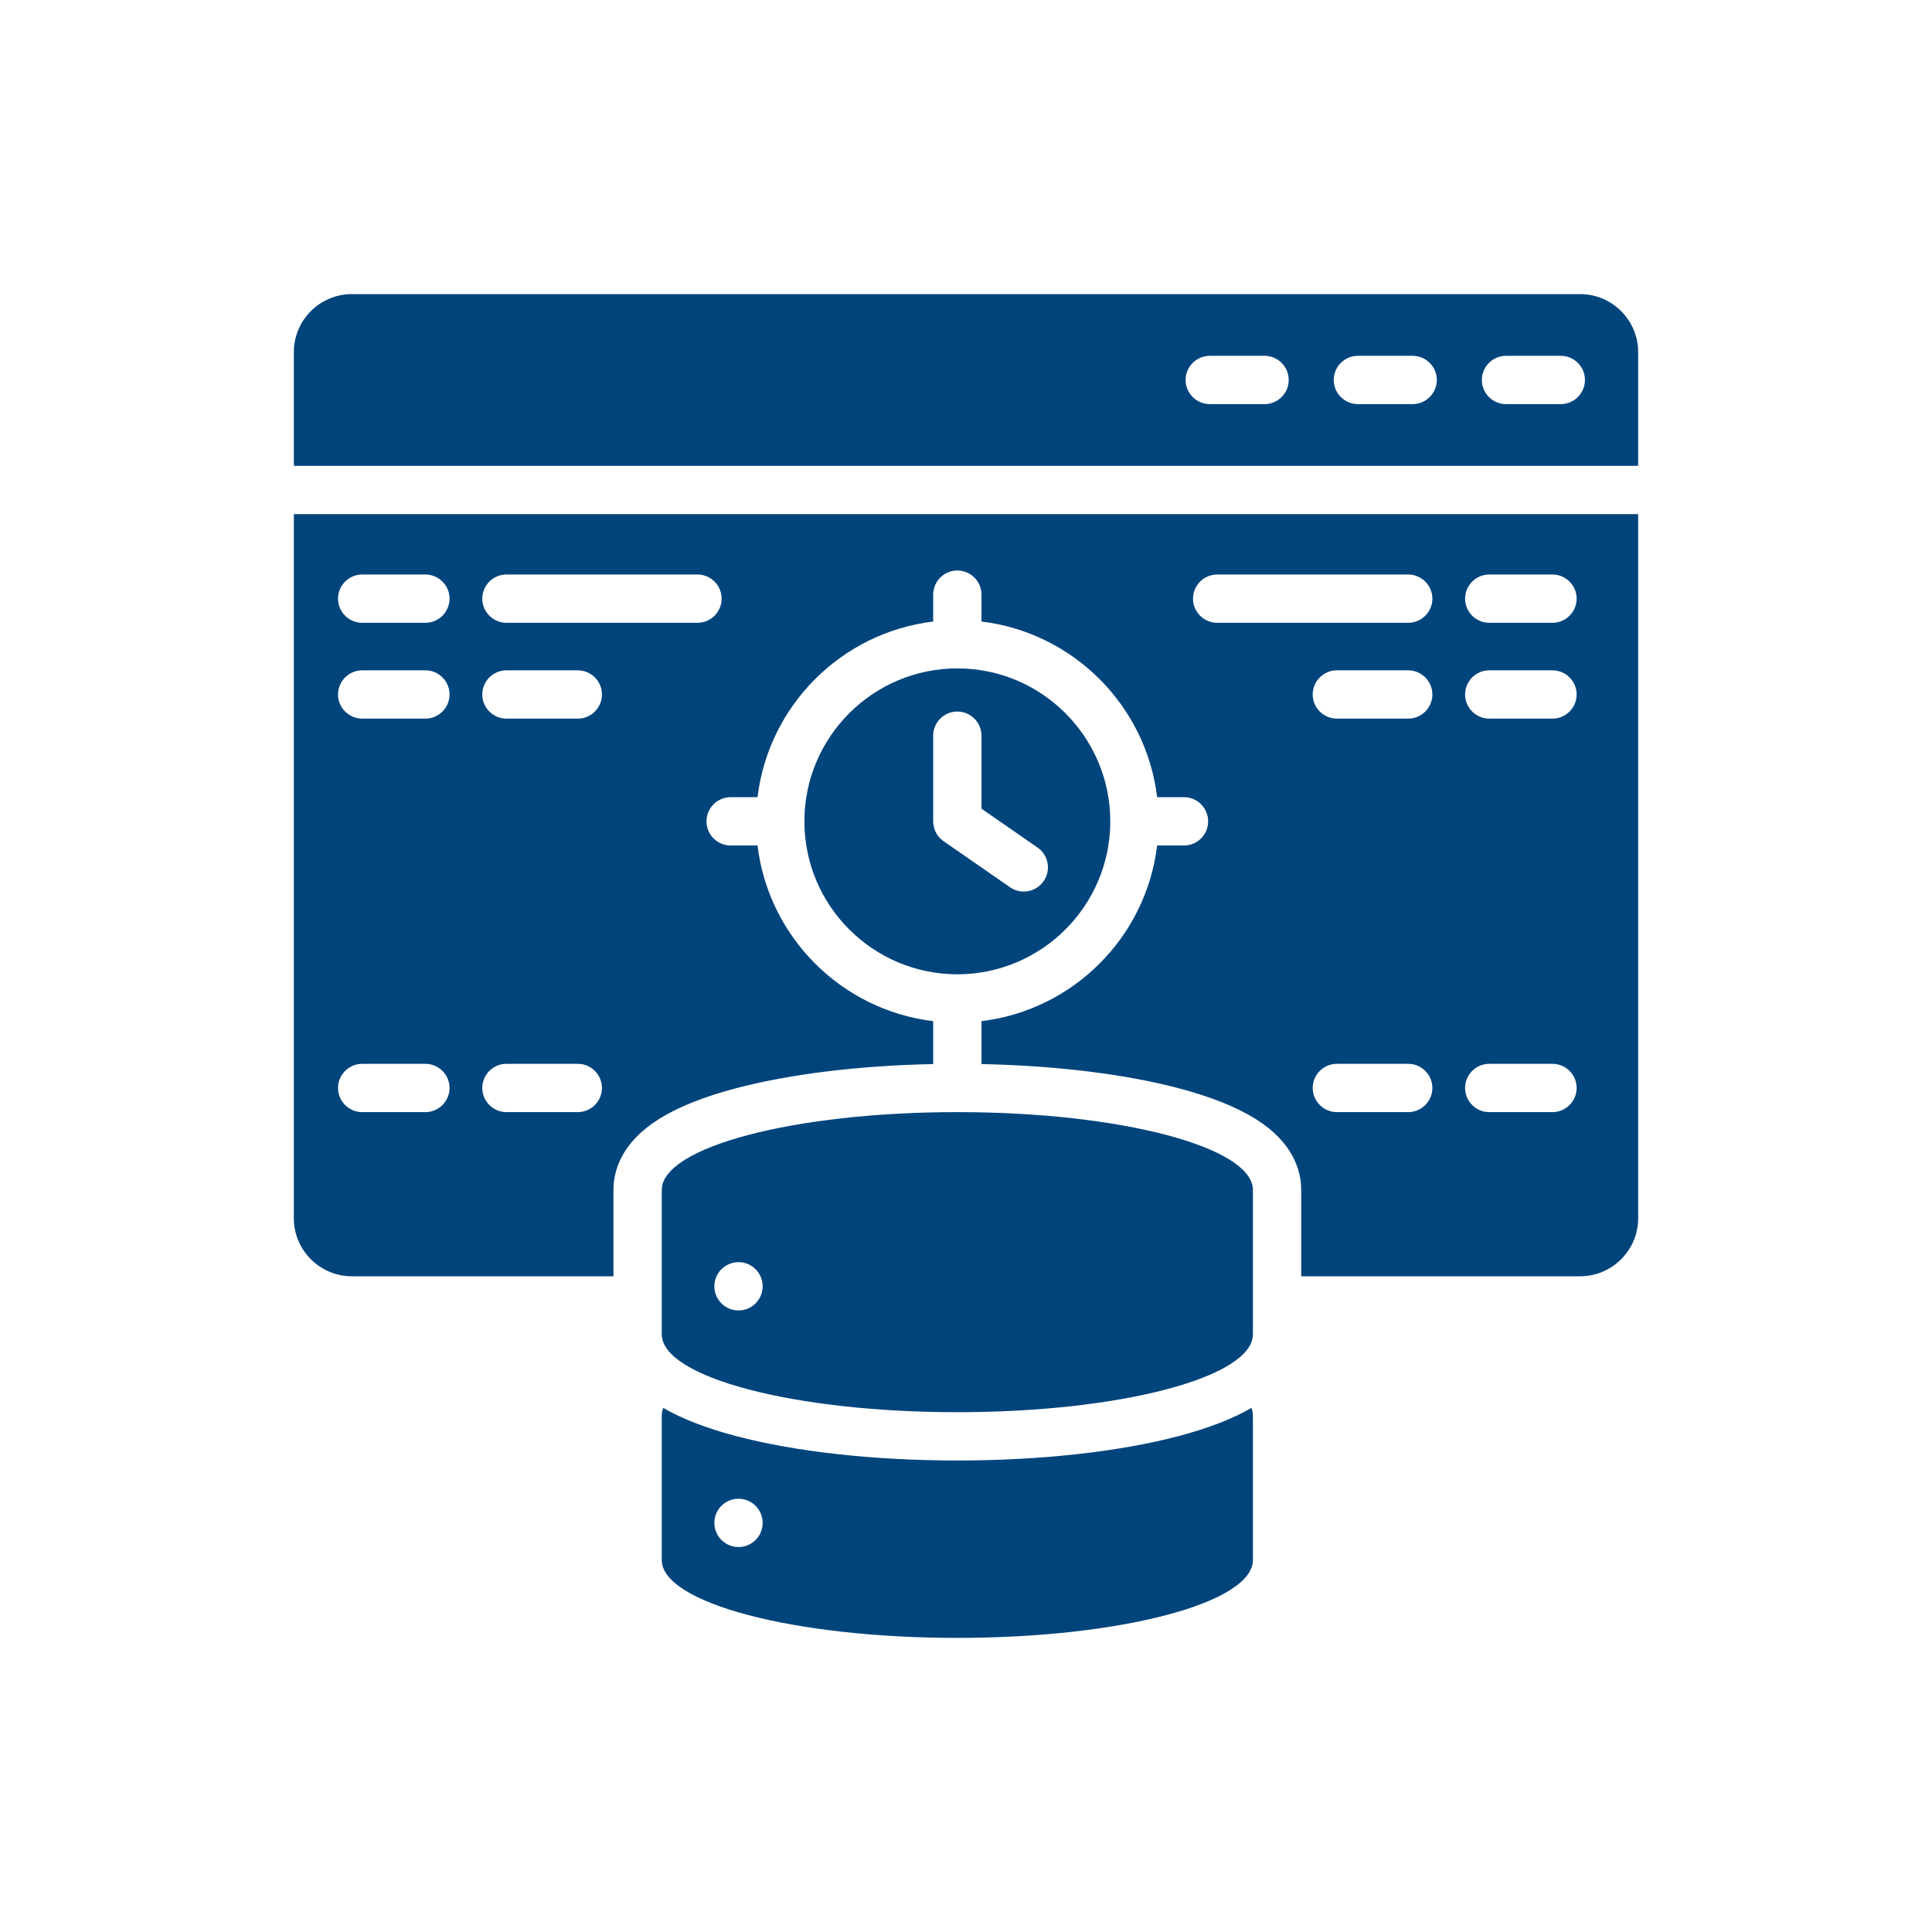
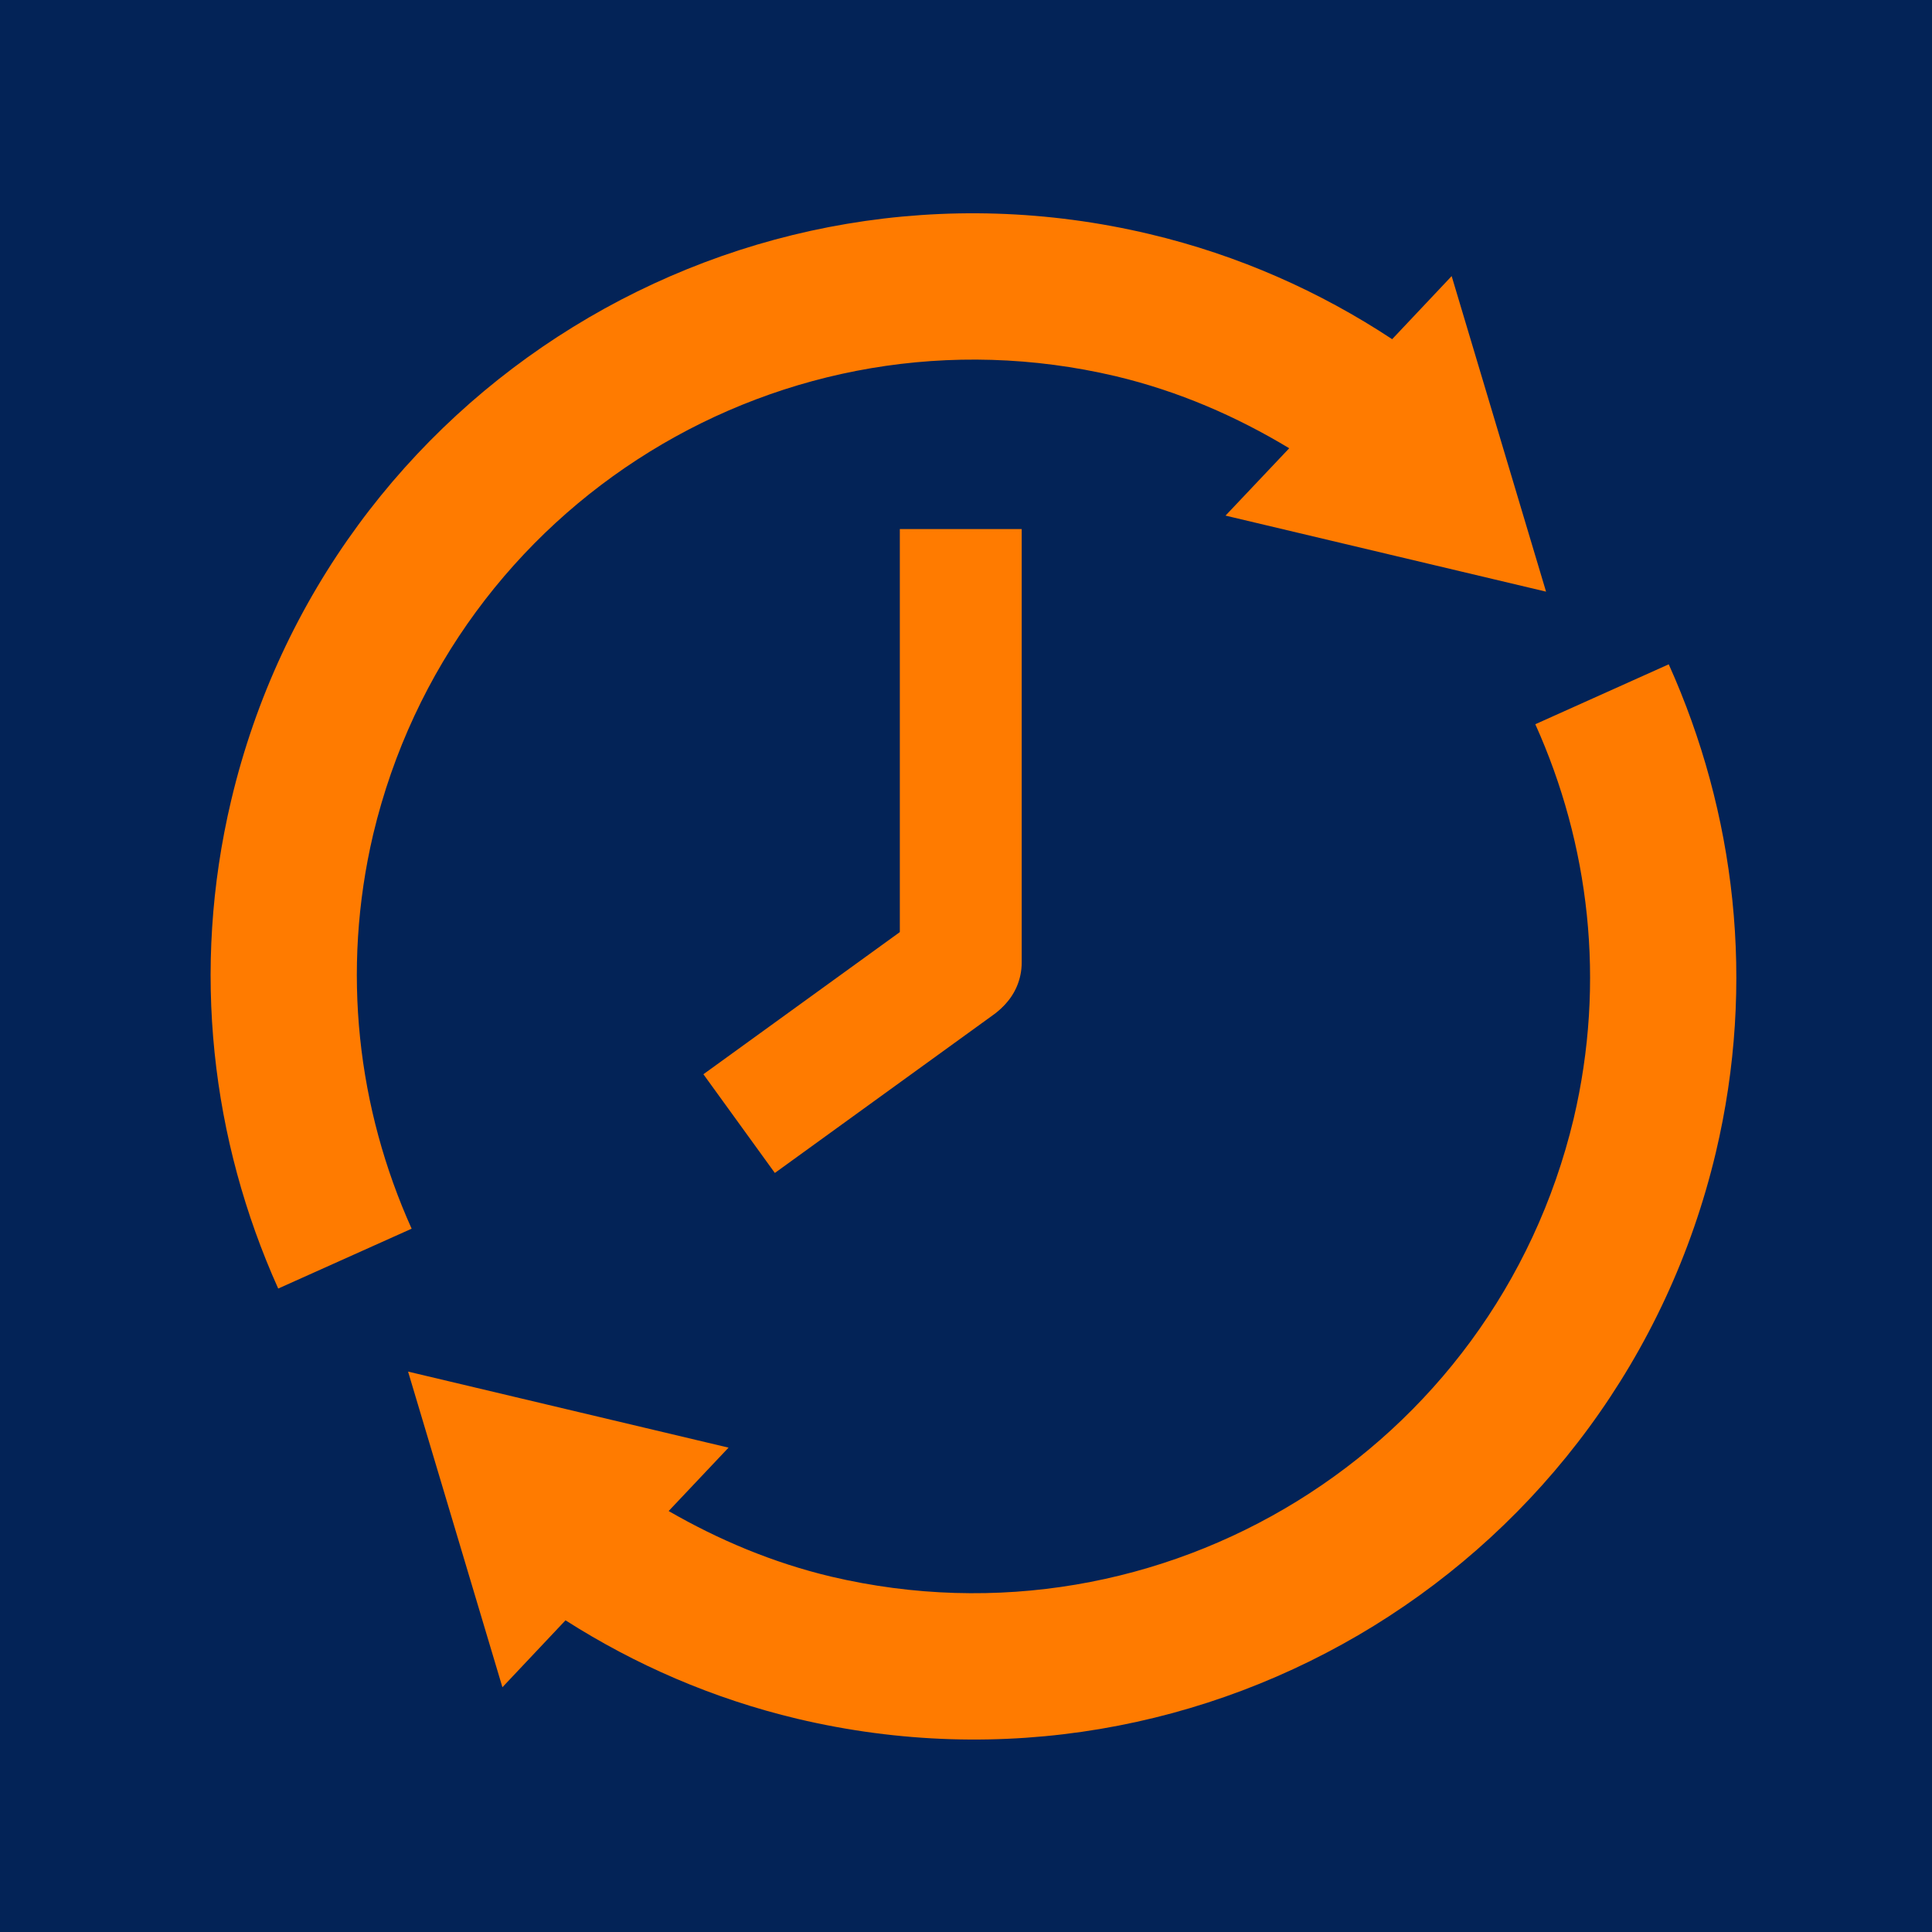
- <svg xmlns="http://www.w3.org/2000/svg" width="800px" height="800px" viewBox="0 0 1000 1000" id="Layer_2" version="1.1" xml:space="preserve">
-   <g>
-     <path d="M152.09,182.23v58.88h695.82v-58.88c0-16.5-13.5-30-30-30H182.09   C165.59,152.23,152.09,165.73,152.09,182.23z M767,196.67c0-6.88,5.62-12.5,12.5-12.5h28.37c3.43,0,6.56,1.4,8.83,3.67   c2.26,2.27,3.67,5.39,3.67,8.83c0,6.87-5.63,12.5-12.5,12.5H779.5c-3.44,0-6.56-1.41-8.83-3.67C768.4,203.23,767,200.11,767,196.67   z M690.33,196.67c0-6.88,5.63-12.5,12.5-12.5h28.37c3.44,0,6.56,1.4,8.83,3.67c2.27,2.27,3.67,5.39,3.67,8.83   c0,6.87-5.62,12.5-12.5,12.5h-28.37c-3.43,0-6.56-1.41-8.83-3.67C691.74,203.23,690.33,200.11,690.33,196.67z M613.67,196.67   c0-6.88,5.62-12.5,12.5-12.5h28.37c3.44,0,6.56,1.4,8.83,3.67c2.26,2.27,3.67,5.39,3.67,8.83c0,6.87-5.63,12.5-12.5,12.5h-28.37   c-3.44,0-6.57-1.41-8.83-3.67C615.08,203.23,613.67,200.11,613.67,196.67z" fill="#00447C" />
-     <path d="M495.51,575.63c-84.49,0-152.99,18.06-152.99,40.33c0,0.39,0.03,0.77,0.07,1.16h-0.07v73.49   c0,22.28,68.5,40.34,152.99,40.34c84.5,0,153-18.06,153-40.34v-73.49h-0.07c0.04-0.39,0.07-0.77,0.07-1.16   C648.51,593.69,580.01,575.63,495.51,575.63z M382.25,678.29c-6.9,0-12.5-5.6-12.5-12.5c0-6.91,5.6-12.5,12.5-12.5   s12.5,5.59,12.5,12.5C394.75,672.69,389.15,678.29,382.25,678.29z" fill="#00447C" />
-     <path d="M647.74,728.72c-9.62,5.63-22.28,10.53-37.67,14.59c-30.92,8.15-71.6,12.64-114.56,12.64   c-42.95,0-83.63-4.49-114.55-12.64c-15.4-4.06-28.06-8.96-37.67-14.59c-0.51,1.34-0.77,2.69-0.77,4.07c0,0.38,0.03,0.77,0.07,1.15   h-0.07v73.5c0,22.27,68.5,40.33,152.99,40.33c84.5,0,153-18.06,153-40.33v-73.5h-0.07c0.04-0.38,0.07-0.77,0.07-1.15   C648.51,731.41,648.25,730.06,647.74,728.72z M382.25,800.74c-6.9,0-12.5-5.6-12.5-12.5c0-6.9,5.6-12.5,12.5-12.5   s12.5,5.6,12.5,12.5C394.75,795.14,389.15,800.74,382.25,800.74z" fill="#00447C" />
-     <path d="M495.51,345.96c-43.65,0-79.16,35.51-79.16,79.16c0,43.66,35.51,79.17,79.16,79.17   c43.6,0,79.07-35.42,79.17-78.99c0-0.06-0.01-0.12-0.01-0.18s0.01-0.12,0.01-0.18C574.58,381.37,539.11,345.96,495.51,345.96z    M540.19,456.08c-2.42,3.5-6.32,5.38-10.28,5.38c-2.46,0-4.94-0.72-7.11-2.22l-34.41-23.84c-3.37-2.34-5.38-6.18-5.38-10.28v-44.33   c0-6.9,5.6-12.5,12.5-12.5c6.91,0,12.5,5.6,12.5,12.5v37.79l29.03,20.11C542.71,442.62,544.13,450.41,540.19,456.08z" fill="#00447C" />
-     <path d="M152.09,630.6c0,16.5,13.5,30,30,30h135.43v-43.48c0-0.18,0-0.36,0.01-0.54   c-0.01-0.2-0.01-0.41-0.01-0.62c0-10.07,4.13-24.65,23.8-36.91c9.83-6.13,23.17-11.44,39.64-15.78   c27.9-7.36,63.76-11.73,102.05-12.51v-22.22c-47.46-5.71-85.21-43.45-90.91-90.92h-13.92c-6.9,0-12.5-5.59-12.5-12.5   c0-6.9,5.6-12.5,12.5-12.5h13.92c5.7-47.46,43.45-85.21,90.91-90.91v-13.92c0-6.9,5.6-12.5,12.5-12.5c6.91,0,12.5,5.6,12.5,12.5   v13.92c47.47,5.7,85.22,43.45,90.92,90.91h13.9c6.91,0,12.5,5.6,12.5,12.5c0,6.91-5.59,12.5-12.5,12.5h-13.9   c-5.7,47.47-43.45,85.21-90.92,90.92v22.22c38.3,0.78,74.16,5.15,102.06,12.51c16.47,4.34,29.81,9.65,39.64,15.78   c19.67,12.26,23.8,26.84,23.8,36.91c0,0.2,0,0.41-0.01,0.62c0.01,0.18,0.01,0.36,0.01,0.54v43.48h144.4c16.5,0,30-13.5,30-30   V266.11H152.09V630.6z M737.73,571.96c-2.27,2.26-5.39,3.67-8.83,3.67h-36.95c-6.88,0-12.5-5.63-12.5-12.5   c0-3.44,1.41-6.56,3.67-8.83c2.26-2.27,5.39-3.67,8.83-3.67h36.95c6.87,0,12.5,5.62,12.5,12.5   C741.4,566.57,739.99,569.69,737.73,571.96z M737.73,368.29c-2.27,2.26-5.39,3.67-8.83,3.67h-36.95c-6.88,0-12.5-5.63-12.5-12.5   c0-3.44,1.41-6.57,3.67-8.83c2.26-2.26,5.39-3.67,8.83-3.67h36.95c6.87,0,12.5,5.62,12.5,12.5   C741.4,362.89,739.99,366.02,737.73,368.29z M762,301.03c2.26-2.26,5.39-3.67,8.83-3.67h32.74c6.87,0,12.5,5.63,12.5,12.5   c0,3.44-1.41,6.57-3.67,8.83c-2.27,2.26-5.4,3.67-8.83,3.67h-32.74c-6.88,0-12.5-5.62-12.5-12.5   C758.33,306.43,759.74,303.3,762,301.03z M762,350.63c2.26-2.26,5.39-3.67,8.83-3.67h32.74c6.87,0,12.5,5.62,12.5,12.5   c0,3.43-1.41,6.56-3.67,8.83c-2.27,2.26-5.4,3.67-8.83,3.67h-32.74c-6.88,0-12.5-5.63-12.5-12.5   C758.33,356.02,759.74,352.89,762,350.63z M762,554.3c2.26-2.27,5.39-3.67,8.83-3.67h32.74c6.87,0,12.5,5.62,12.5,12.5   c0,3.44-1.41,6.56-3.67,8.83c-2.27,2.26-5.4,3.67-8.83,3.67h-32.74c-6.88,0-12.5-5.63-12.5-12.5   C758.33,559.69,759.74,556.57,762,554.3z M621.17,301.03c2.27-2.26,5.39-3.67,8.83-3.67h98.9c6.87,0,12.5,5.63,12.5,12.5   c0,3.44-1.41,6.57-3.67,8.83c-2.27,2.26-5.39,3.67-8.83,3.67H630c-6.88,0-12.5-5.62-12.5-12.5   C617.5,306.43,618.9,303.3,621.17,301.03z M253.29,301.03c2.27-2.26,5.39-3.67,8.83-3.67h98.9c6.88,0,12.5,5.63,12.5,12.5   c0,3.44-1.4,6.57-3.67,8.83s-5.39,3.67-8.83,3.67h-98.9c-6.87,0-12.5-5.62-12.5-12.5C249.62,306.43,251.03,303.3,253.29,301.03z    M253.29,350.63c2.27-2.26,5.39-3.67,8.83-3.67h36.95c6.88,0,12.5,5.62,12.5,12.5c0,3.43-1.41,6.56-3.67,8.83   c-2.26,2.26-5.39,3.67-8.83,3.67h-36.95c-6.87,0-12.5-5.63-12.5-12.5C249.62,356.02,251.03,352.89,253.29,350.63z M253.29,554.3   c2.27-2.27,5.39-3.67,8.83-3.67h36.95c6.88,0,12.5,5.62,12.5,12.5c0,3.44-1.41,6.56-3.67,8.83c-2.26,2.26-5.39,3.67-8.83,3.67   h-36.95c-6.87,0-12.5-5.63-12.5-12.5C249.62,559.69,251.03,556.57,253.29,554.3z M178.63,301.03c2.27-2.26,5.39-3.67,8.83-3.67   h32.73c6.88,0,12.5,5.63,12.5,12.5c0,3.44-1.41,6.57-3.67,8.83c-2.26,2.26-5.39,3.67-8.83,3.67h-32.73c-6.88,0-12.5-5.62-12.5-12.5   C174.96,306.43,176.36,303.3,178.63,301.03z M178.63,350.63c2.27-2.26,5.39-3.67,8.83-3.67h32.73c6.88,0,12.5,5.62,12.5,12.5   c0,3.43-1.41,6.56-3.67,8.83c-2.26,2.26-5.39,3.67-8.83,3.67h-32.73c-6.88,0-12.5-5.63-12.5-12.5   C174.96,356.02,176.36,352.89,178.63,350.63z M178.63,554.3c2.27-2.27,5.39-3.67,8.83-3.67h32.73c6.88,0,12.5,5.62,12.5,12.5   c0,3.44-1.41,6.56-3.67,8.83c-2.26,2.26-5.39,3.67-8.83,3.67h-32.73c-6.88,0-12.5-5.63-12.5-12.5   C174.96,559.69,176.36,556.57,178.63,554.3z" fill="#00447C" />
-   </g>
+ <svg xmlns="http://www.w3.org/2000/svg" width="64" height="64" viewBox="0 0 64 64" fill="none">
+   <rect width="64" height="64" fill="#032357" />
+   <path d="M36.963 12.463C39.051 12.961 40.961 13.796 42.707 14.849L40.597 17.08L51.215 19.599L48.088 9.146L46.117 11.236C43.727 9.659 41.032 8.454 38.082 7.754C24.501 4.531 10.881 12.928 7.659 26.509C6.321 32.145 7.01 37.779 9.216 42.685L13.636 40.702C11.851 36.736 11.292 32.184 12.365 27.627C14.989 16.651 25.98 9.875 36.963 12.463ZM55.279 22.006L50.859 23.991C52.643 27.955 53.203 32.505 52.128 37.063C49.505 48.038 38.514 54.814 27.53 52.227C25.585 51.763 23.799 51.005 22.15 50.055L24.134 47.955L13.518 45.436L16.643 55.892L18.733 53.675C21.036 55.144 23.607 56.269 26.413 56.937C39.996 60.157 53.614 51.76 56.839 38.179C58.174 32.542 57.484 26.909 55.279 22.006Z" fill="#FF7B00" />
+   <path d="M31.826 33.905C30.712 33.905 29.808 33.001 29.808 31.886V17.526L33.845 17.526V31.886C33.845 33.001 32.941 33.905 31.826 33.905Z" fill="#FF7B00" />
+   <path d="M33.371 30.79C32.718 29.887 31.456 29.684 30.553 30.338L23.301 35.586L25.668 38.856L32.919 33.608C33.822 32.955 34.025 31.693 33.371 30.79Z" fill="#FF7B00" />
</svg>
